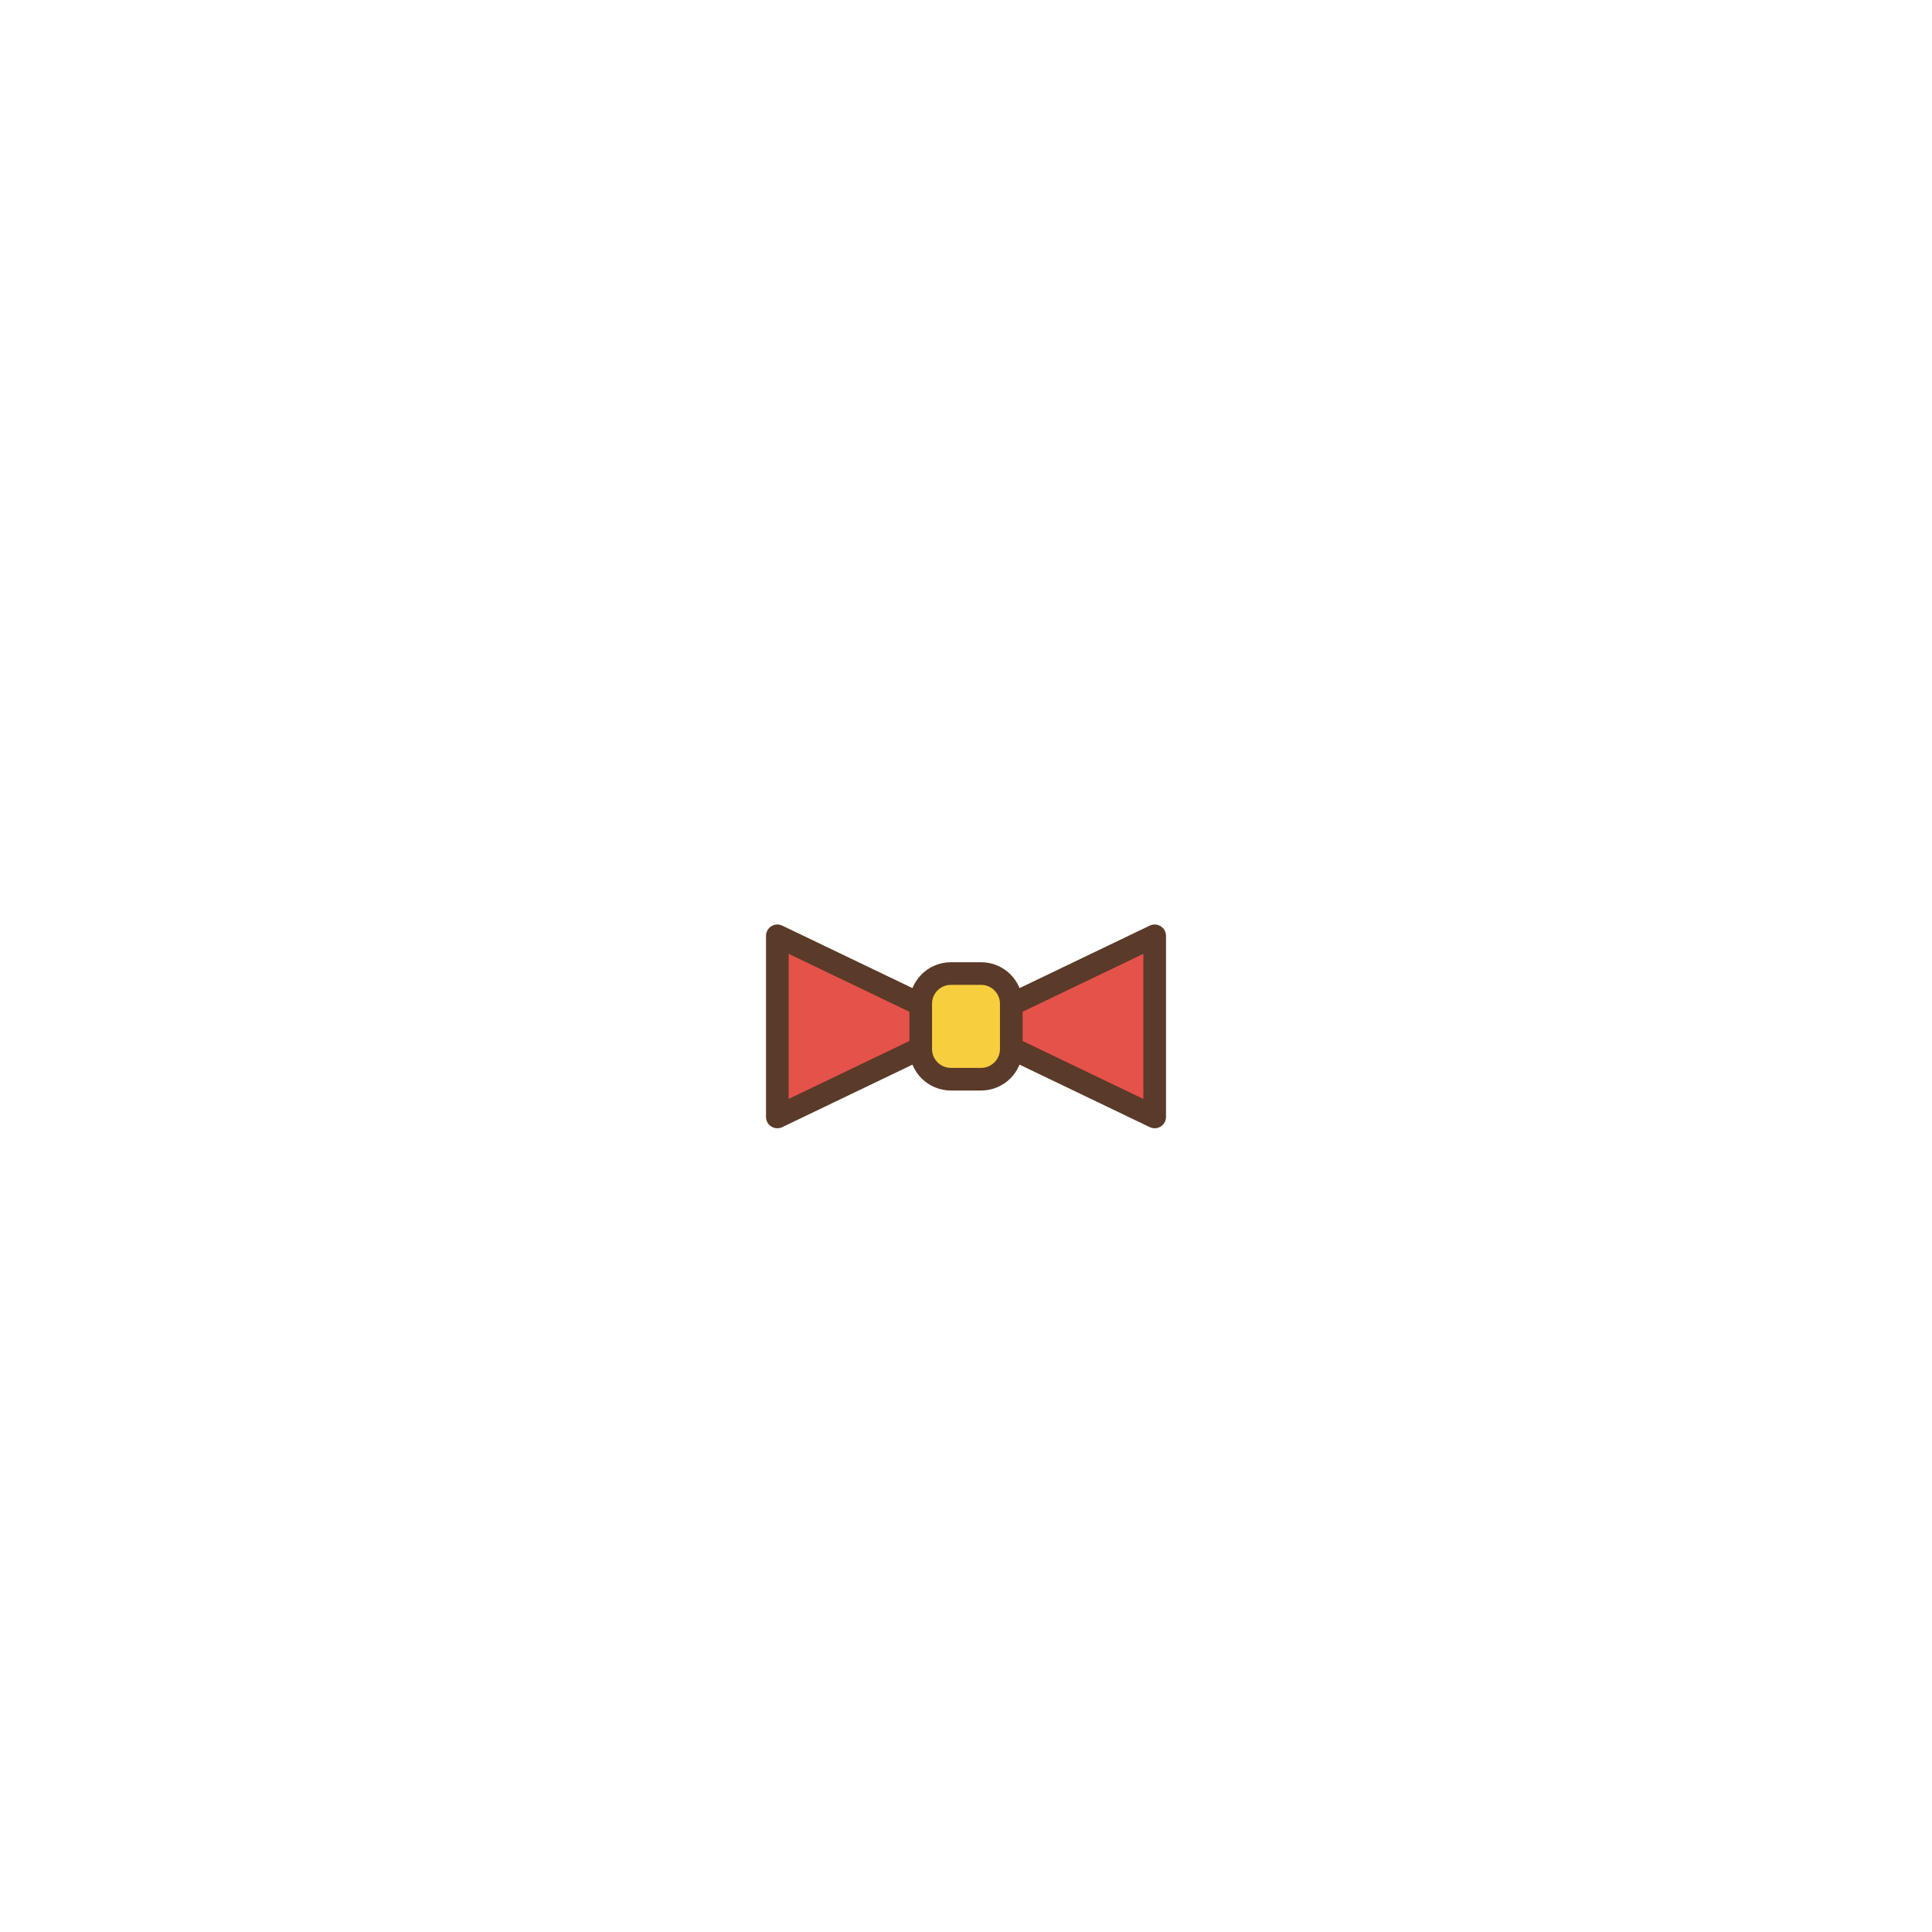
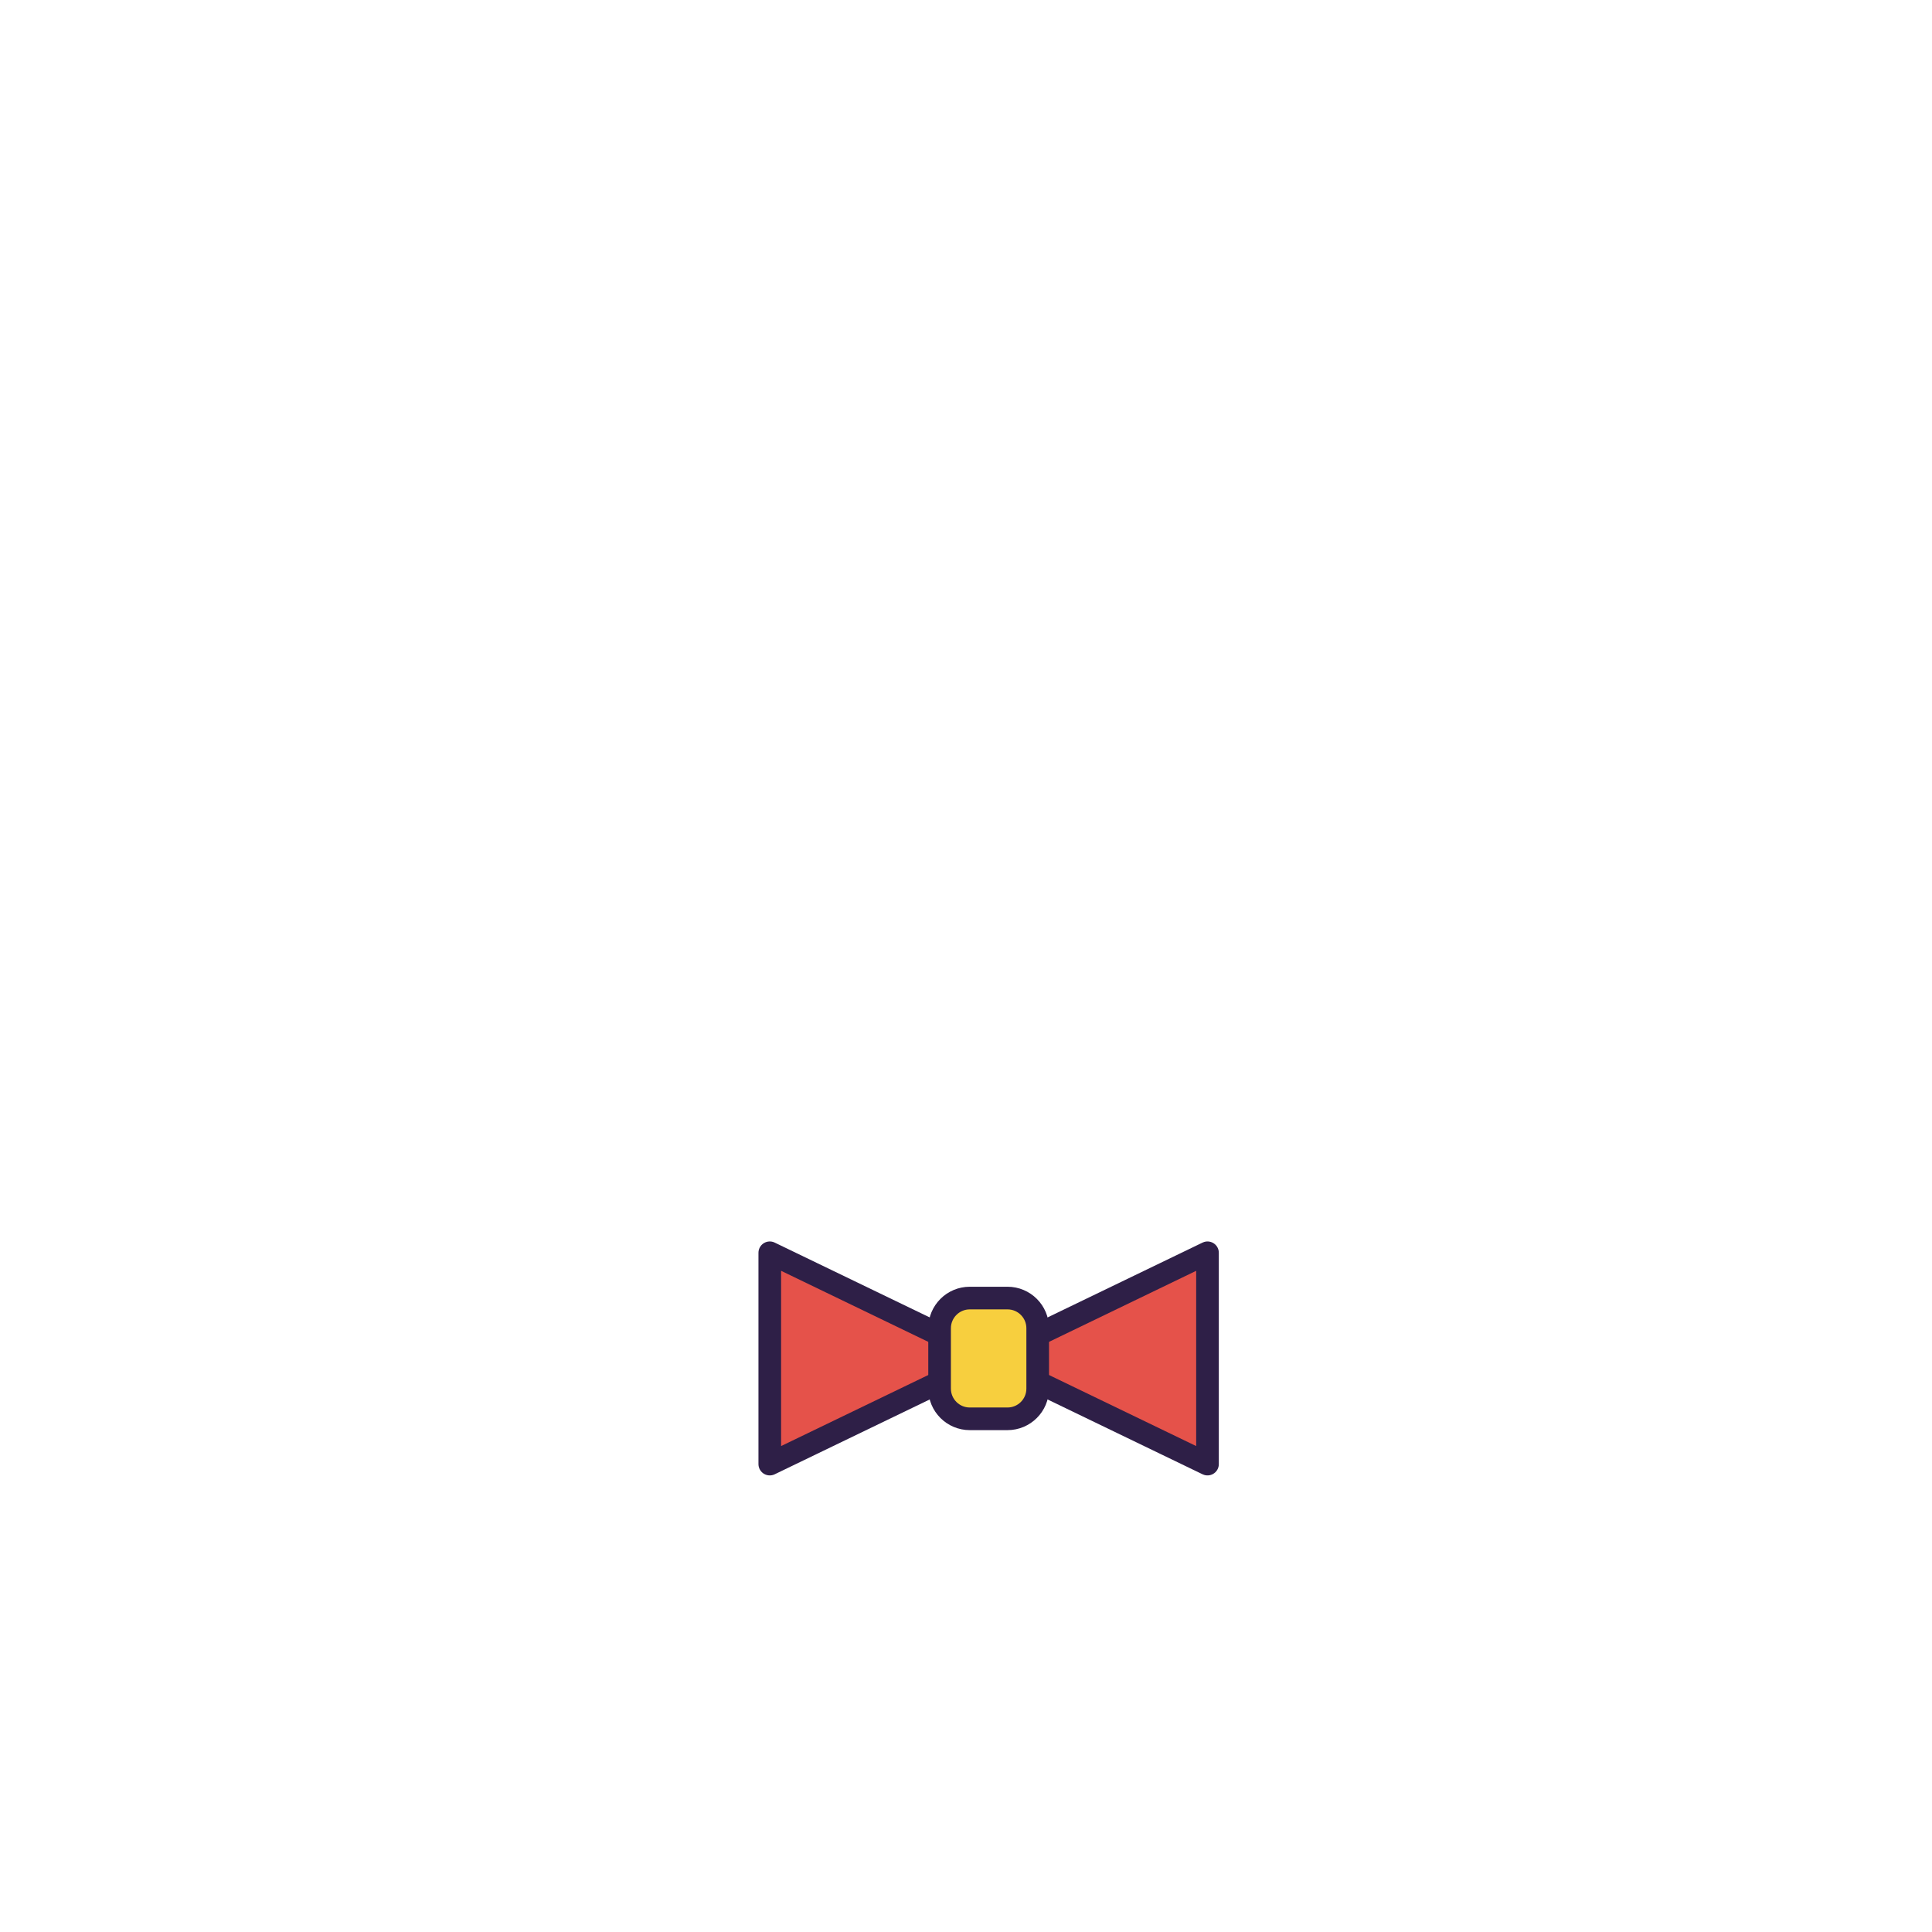
<svg xmlns="http://www.w3.org/2000/svg" viewBox="0 0 512 512">
-   <g stroke="#5A3A28" stroke-width="6" stroke-linejoin="round" stroke-linecap="round">
-     <path d="M256 272L206 248V296Z" fill="#E5524A" />
-     <path d="M256 272L306 248V296Z" fill="#E5524A" />
-     <rect x="244" y="258" width="24" height="28" rx="8" fill="#F7CF3E" />
+   <g stroke="#2E1F47" stroke-width="6" stroke-linejoin="round" stroke-linecap="round">
+     <path d="M262 360L204 332V388Z" fill="#E5524A" />
+     <path d="M262 360L320 332V388Z" fill="#E5524A" />
+     <rect x="249" y="344" width="26" height="32" rx="8" fill="#F7CF3E" />
  </g>
</svg>
